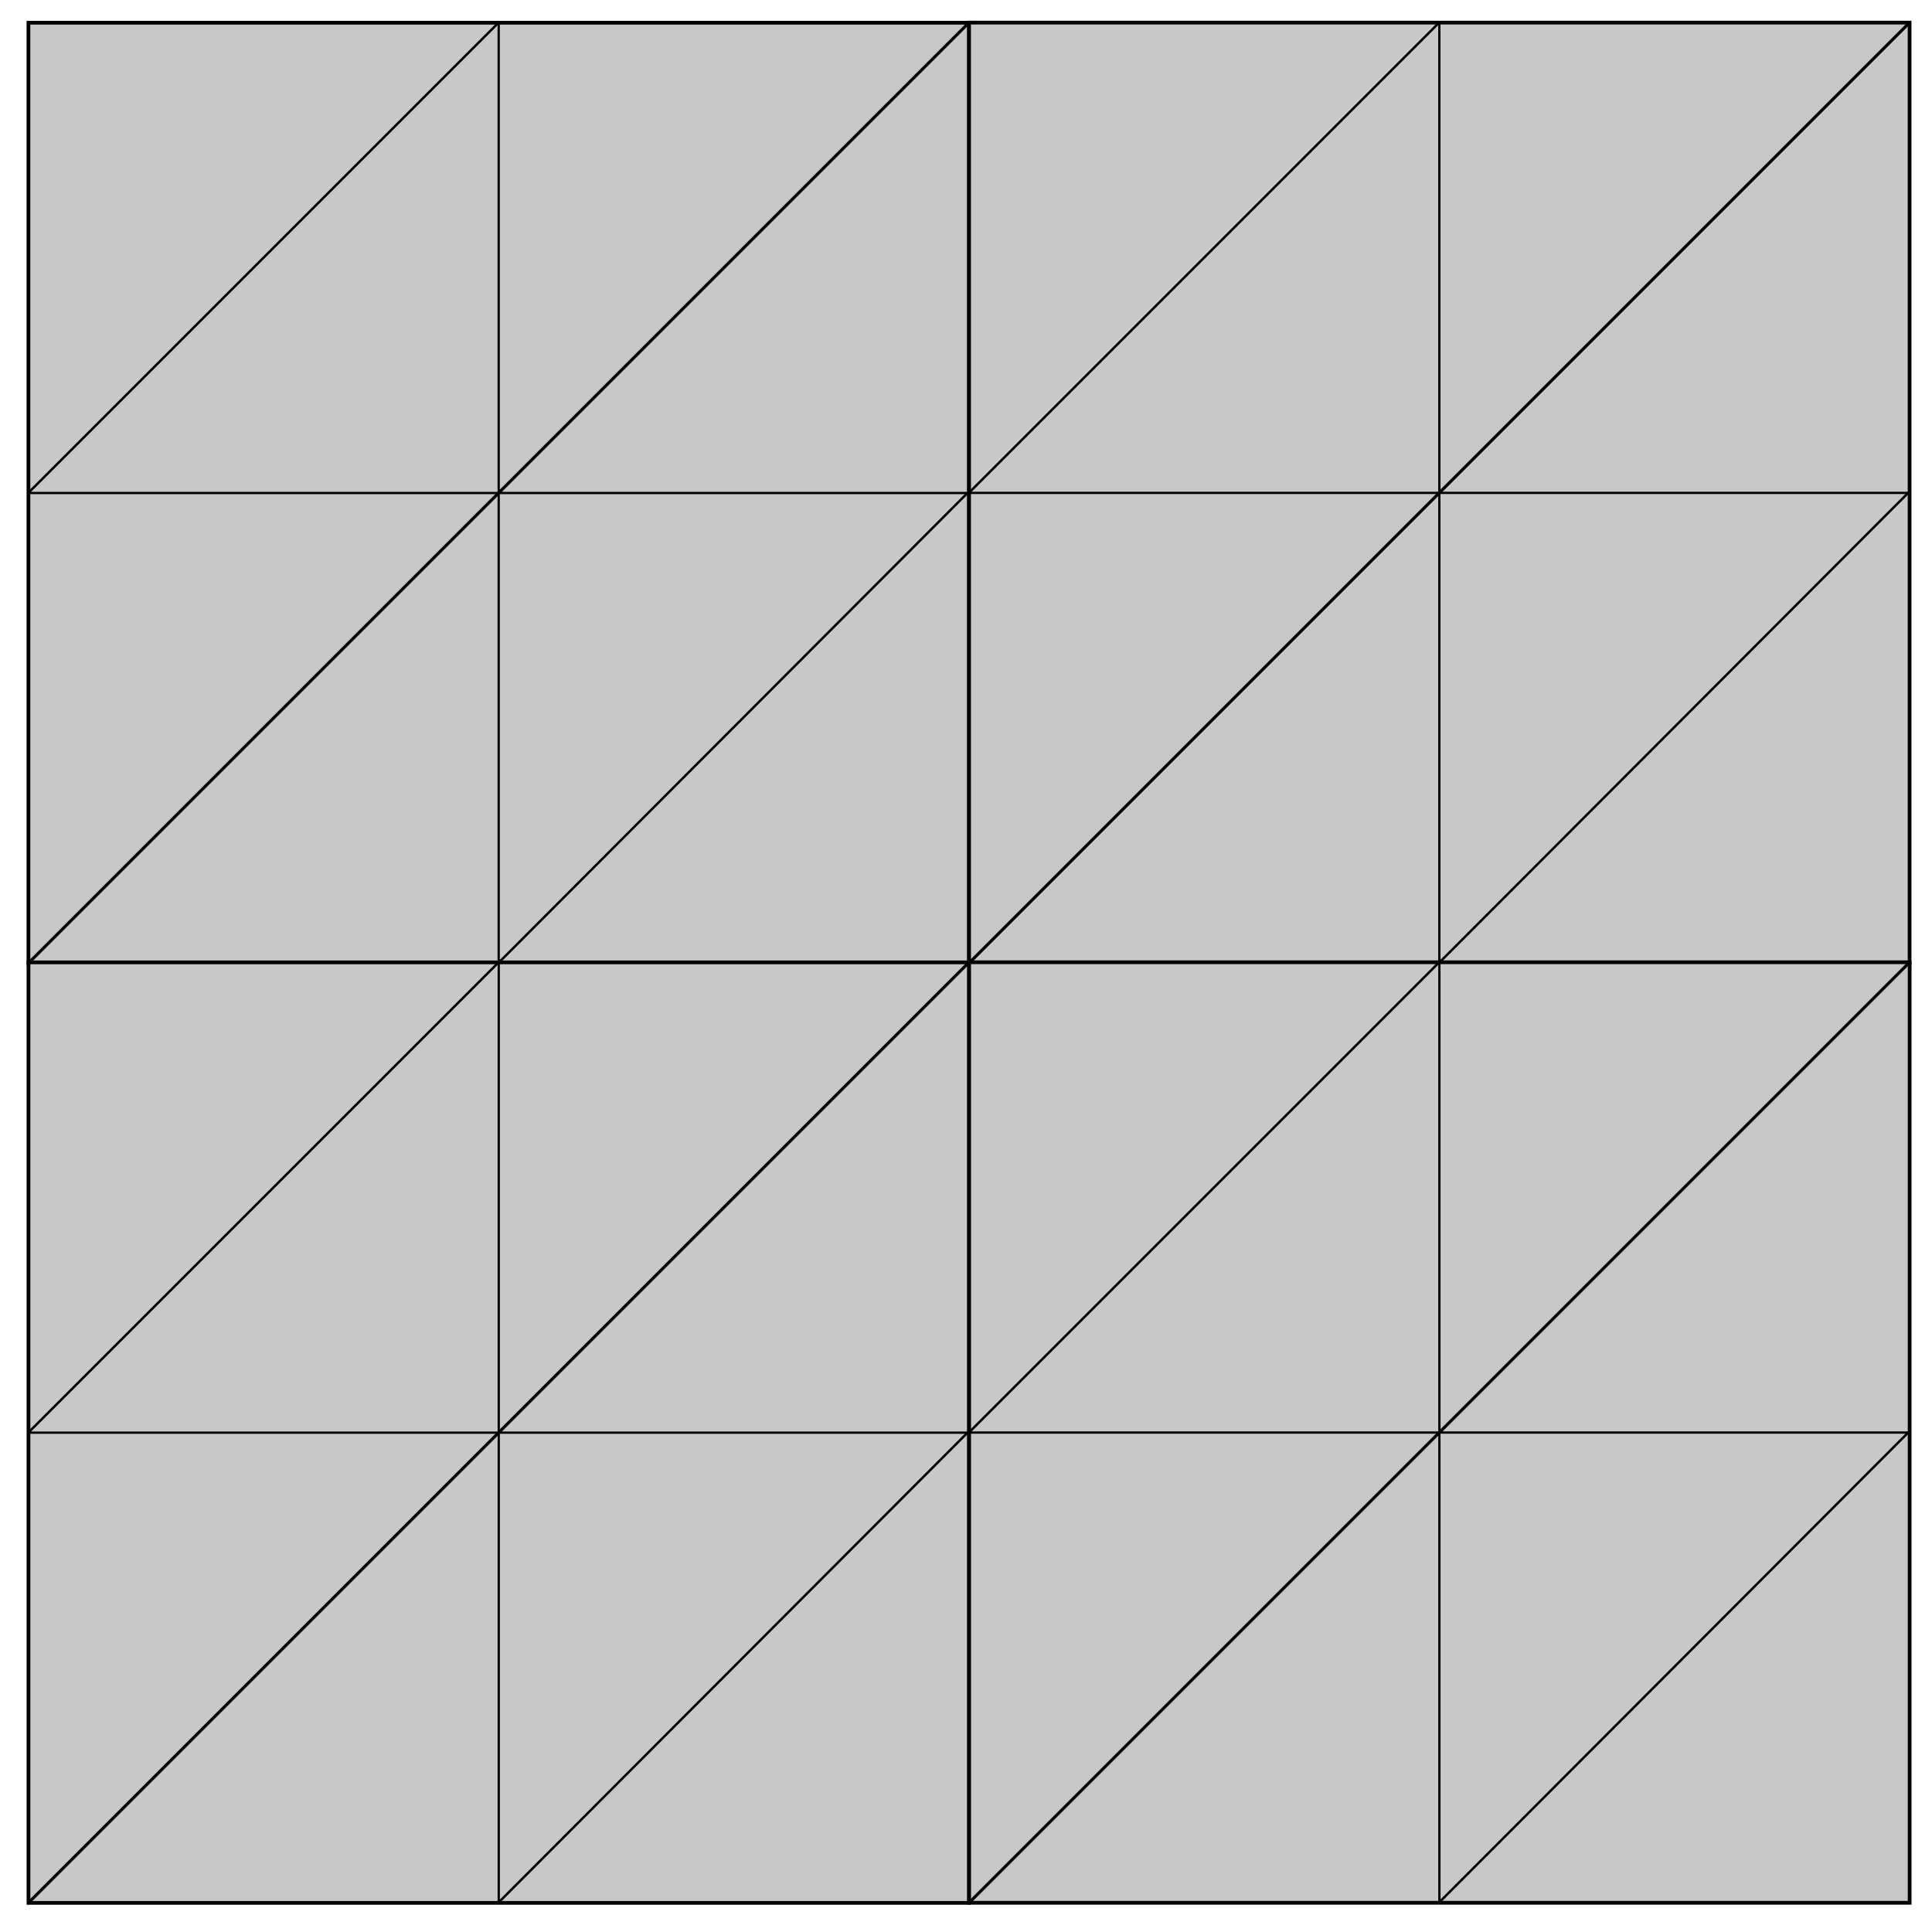
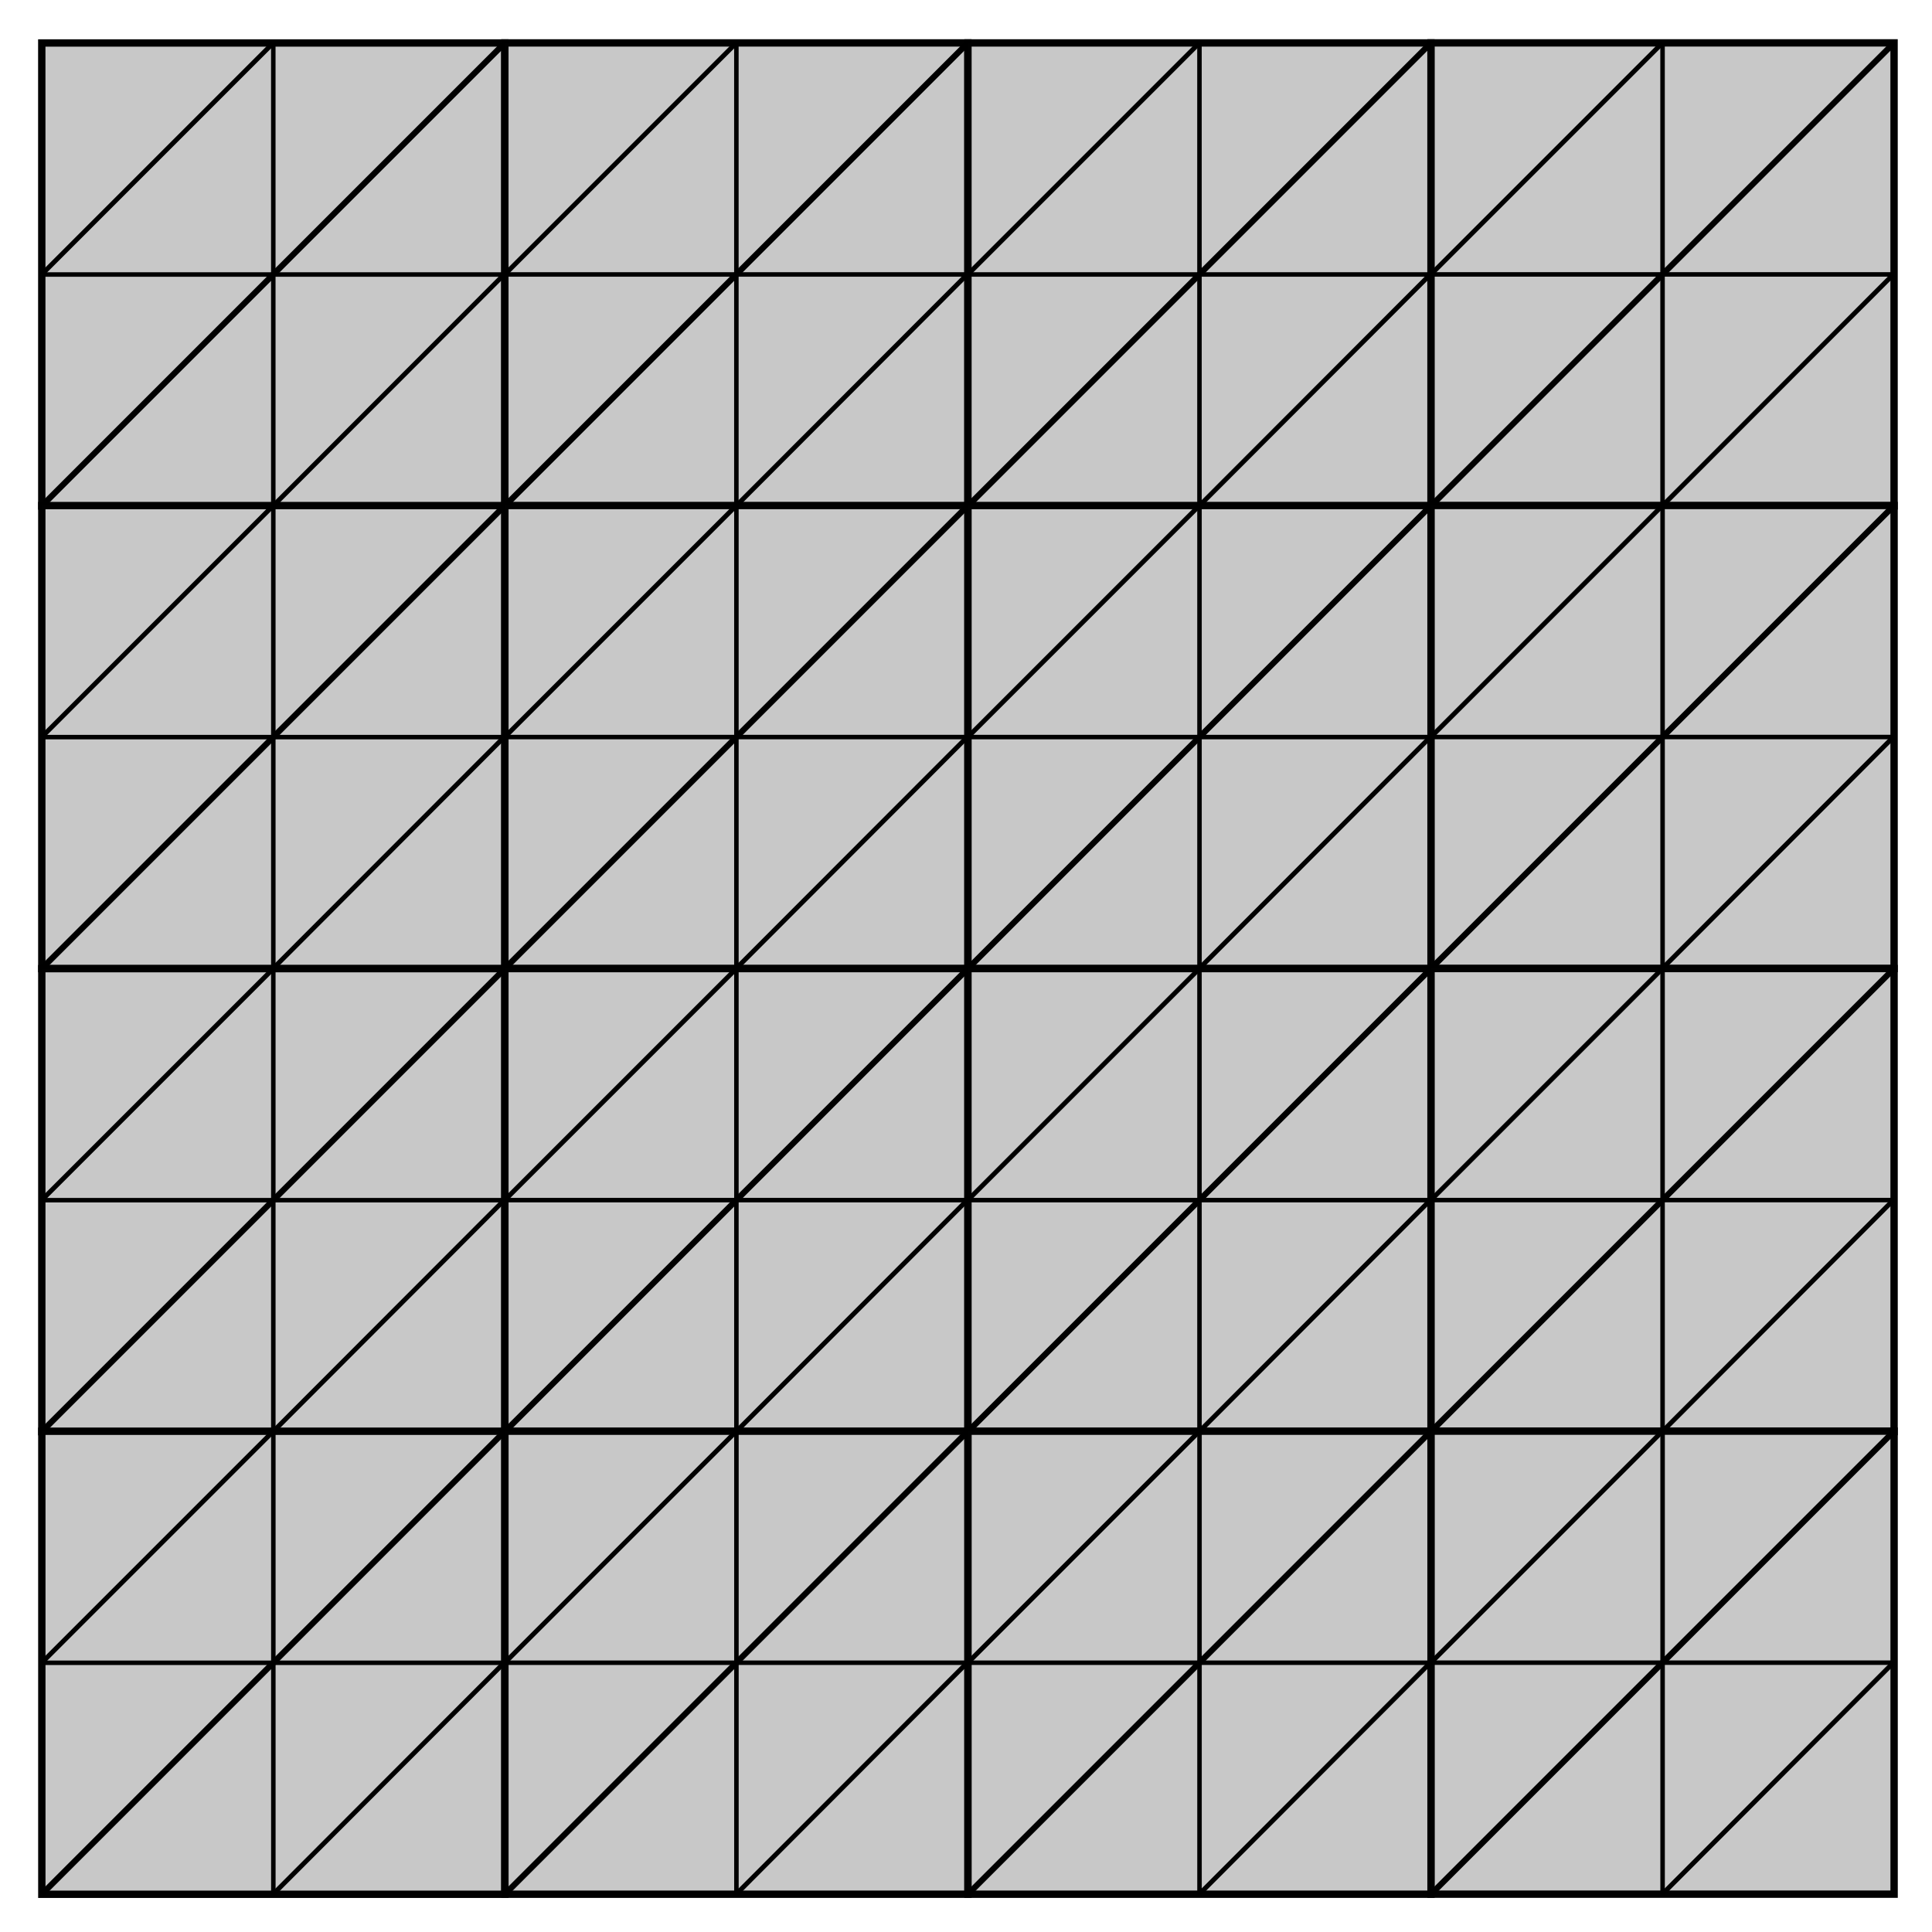
<svg xmlns="http://www.w3.org/2000/svg" width="400" height="400" id="svg2" version="1.1">
  <defs id="defs4" />
  <g id="layer1" transform="translate(0,-652.3622)">
-     <g id="g4564">
-       <rect transform="scale(1,-1)" y="-851.789" x="5.888" height="194.724" width="194.724" id="rect4449" style="fill:#c8c8c8;fill-opacity:1;stroke:#000000;stroke-width:0.773;stroke-miterlimit:4;stroke-opacity:0.996;stroke-dasharray:none" />
-       <path id="path4453" d="m 5.924,754.434 194.83,0" style="fill:none;stroke:#000000;stroke-width:0.472px;stroke-linecap:butt;stroke-linejoin:miter;stroke-opacity:1" />
-       <path id="path4453-1" d="M 5.872,851.788 200.653,657.008" style="fill:none;stroke:#000000;stroke-width:0.63px;stroke-linecap:butt;stroke-linejoin:miter;stroke-opacity:1" />
-       <path id="path4453-4" d="m 103.25,852.032 0,-195.038" style="fill:none;stroke:#000000;stroke-width:0.472px;stroke-linecap:butt;stroke-linejoin:miter;stroke-opacity:1" />
-       <path id="path4512" d="m 103.211,851.71 97.102,-97.279" style="fill:none;stroke:#000000;stroke-width:0.499px;stroke-linecap:butt;stroke-linejoin:miter;stroke-opacity:1" />
-       <path id="path4514" d="M 5.756,754.519 103.123,657.152" style="fill:none;stroke:#000000;stroke-width:0.499px;stroke-linecap:butt;stroke-linejoin:miter;stroke-opacity:1" />
-     </g>
-     <g transform="translate(194.75,-0.02294165)" id="g4564-0">
-       <rect transform="scale(1,-1)" y="-851.789" x="5.888" height="194.724" width="194.724" id="rect4449-1" style="fill:#c8c8c8;fill-opacity:1;stroke:#000000;stroke-width:0.773;stroke-miterlimit:4;stroke-opacity:0.996;stroke-dasharray:none" />
-       <path id="path4453-8" d="m 5.924,754.434 194.83,0" style="fill:none;stroke:#000000;stroke-width:0.472px;stroke-linecap:butt;stroke-linejoin:miter;stroke-opacity:1" />
-       <path id="path4453-1-1" d="M 5.872,851.788 200.653,657.008" style="fill:none;stroke:#000000;stroke-width:0.63px;stroke-linecap:butt;stroke-linejoin:miter;stroke-opacity:1" />
-       <path id="path4453-4-8" d="m 103.25,852.032 0,-195.038" style="fill:none;stroke:#000000;stroke-width:0.472px;stroke-linecap:butt;stroke-linejoin:miter;stroke-opacity:1" />
-       <path id="path4512-3" d="m 103.211,851.71 97.102,-97.279" style="fill:none;stroke:#000000;stroke-width:0.499px;stroke-linecap:butt;stroke-linejoin:miter;stroke-opacity:1" />
-       <path id="path4514-0" d="M 5.756,754.519 103.123,657.152" style="fill:none;stroke:#000000;stroke-width:0.499px;stroke-linecap:butt;stroke-linejoin:miter;stroke-opacity:1" />
-     </g>
-     <g id="g4665" transform="translate(-0.08302669,0)">
-       <g id="g4564-2" transform="translate(0.09313662,194.5446)">
-         <rect style="fill:#c8c8c8;fill-opacity:1;stroke:#000000;stroke-width:0.773;stroke-miterlimit:4;stroke-opacity:0.996;stroke-dasharray:none" id="rect4449-0" width="194.724" height="194.724" x="5.888" y="-851.789" transform="scale(1,-1)" />
-         <path style="fill:none;stroke:#000000;stroke-width:0.472px;stroke-linecap:butt;stroke-linejoin:miter;stroke-opacity:1" d="m 5.924,754.434 194.83,0" id="path4453-3" />
-         <path style="fill:none;stroke:#000000;stroke-width:0.63px;stroke-linecap:butt;stroke-linejoin:miter;stroke-opacity:1" d="M 5.872,851.788 200.653,657.008" id="path4453-1-0" />
-         <path style="fill:none;stroke:#000000;stroke-width:0.472px;stroke-linecap:butt;stroke-linejoin:miter;stroke-opacity:1" d="m 103.25,852.032 0,-195.038" id="path4453-4-0" />
-         <path style="fill:none;stroke:#000000;stroke-width:0.499px;stroke-linecap:butt;stroke-linejoin:miter;stroke-opacity:1" d="m 103.211,851.71 97.102,-97.279" id="path4512-1" />
-         <path style="fill:none;stroke:#000000;stroke-width:0.499px;stroke-linecap:butt;stroke-linejoin:miter;stroke-opacity:1" d="M 5.756,754.519 103.123,657.152" id="path4514-2" />
-       </g>
-       <g id="g4564-0-4" transform="translate(194.8431,194.5217)">
-         <rect style="fill:#c8c8c8;fill-opacity:1;stroke:#000000;stroke-width:0.773;stroke-miterlimit:4;stroke-opacity:0.996;stroke-dasharray:none" id="rect4449-1-8" width="194.724" height="194.724" x="5.888" y="-851.789" transform="scale(1,-1)" />
-         <path style="fill:none;stroke:#000000;stroke-width:0.472px;stroke-linecap:butt;stroke-linejoin:miter;stroke-opacity:1" d="m 5.924,754.434 194.83,0" id="path4453-8-2" />
-         <path style="fill:none;stroke:#000000;stroke-width:0.63px;stroke-linecap:butt;stroke-linejoin:miter;stroke-opacity:1" d="M 5.872,851.788 200.653,657.008" id="path4453-1-1-5" />
-         <path style="fill:none;stroke:#000000;stroke-width:0.472px;stroke-linecap:butt;stroke-linejoin:miter;stroke-opacity:1" d="m 103.25,852.032 0,-195.038" id="path4453-4-8-5" />
-         <path style="fill:none;stroke:#000000;stroke-width:0.499px;stroke-linecap:butt;stroke-linejoin:miter;stroke-opacity:1" d="m 103.211,851.71 97.102,-97.279" id="path4512-3-4" />
-         <path style="fill:none;stroke:#000000;stroke-width:0.499px;stroke-linecap:butt;stroke-linejoin:miter;stroke-opacity:1" d="M 5.756,754.519 103.123,657.152" id="path4514-0-8" />
-       </g>
-     </g>
+     <rect style="fill:#c8c8c8;fill-opacity:1;stroke:#000000;stroke-width:1.523;stroke-miterlimit:4;stroke-opacity:0.996;stroke-dasharray:none" id="rect4449" width="95.865" height="95.865" x="8.649" y="-757.125" transform="scale(1,-1)" />
+     <path style="fill:none;stroke:#000000;stroke-width:0.929;stroke-linecap:butt;stroke-linejoin:miter;stroke-opacity:1;stroke-miterlimit:4;stroke-dasharray:none" d="m 8.667,709.196 95.917,0" id="path4453" />
+     <path style="fill:none;stroke:#000000;stroke-width:1.241;stroke-linecap:butt;stroke-linejoin:miter;stroke-opacity:1;stroke-miterlimit:4;stroke-dasharray:none" d="M 8.642,757.124 104.534,661.232" id="path4453-1" />
+     <path style="fill:none;stroke:#000000;stroke-width:0.93;stroke-linecap:butt;stroke-linejoin:miter;stroke-opacity:1;stroke-miterlimit:4;stroke-dasharray:none" d="m 56.582,757.244 0,-96.02" id="path4453-4" />
+     <path style="fill:none;stroke:#000000;stroke-width:0.983;stroke-linecap:butt;stroke-linejoin:miter;stroke-opacity:1;stroke-miterlimit:4;stroke-dasharray:none" d="m 56.562,757.086 47.805,-47.891" id="path4512" />
+     <path style="fill:none;stroke:#000000;stroke-width:0.983;stroke-linecap:butt;stroke-linejoin:miter;stroke-opacity:1;stroke-miterlimit:4;stroke-dasharray:none" d="M 8.584,709.238 56.519,661.303" id="path4514" />
+     <rect style="fill:#c8c8c8;fill-opacity:1;stroke:#000000;stroke-width:1.523;stroke-miterlimit:4;stroke-opacity:0.996;stroke-dasharray:none" id="rect4449-1" width="95.865" height="95.865" x="104.527" y="-757.113" transform="scale(1,-1)" />
+     <path style="fill:none;stroke:#000000;stroke-width:0.929;stroke-linecap:butt;stroke-linejoin:miter;stroke-opacity:1;stroke-miterlimit:4;stroke-dasharray:none" d="m 104.544,709.184 95.917,0" id="path4453-8" />
+     <path style="fill:none;stroke:#000000;stroke-width:1.241;stroke-linecap:butt;stroke-linejoin:miter;stroke-opacity:1;stroke-miterlimit:4;stroke-dasharray:none" d="m 104.519,757.113 95.893,-95.893" id="path4453-1-1" />
+     <path style="fill:none;stroke:#000000;stroke-width:0.93;stroke-linecap:butt;stroke-linejoin:miter;stroke-opacity:1;stroke-miterlimit:4;stroke-dasharray:none" d="m 152.459,757.233 0,-96.02" id="path4453-4-8" />
+     <path style="fill:none;stroke:#000000;stroke-width:0.983;stroke-linecap:butt;stroke-linejoin:miter;stroke-opacity:1;stroke-miterlimit:4;stroke-dasharray:none" d="m 152.44,757.075 47.805,-47.891" id="path4512-3" />
+     <path style="fill:none;stroke:#000000;stroke-width:0.983;stroke-linecap:butt;stroke-linejoin:miter;stroke-opacity:1;stroke-miterlimit:4;stroke-dasharray:none" d="m 104.462,709.227 47.935,-47.935" id="path4514-0" />
+     <rect style="fill:#c8c8c8;fill-opacity:1;stroke:#000000;stroke-width:1.523;stroke-miterlimit:4;stroke-opacity:0.996;stroke-dasharray:none" id="rect4449-0" width="95.865" height="95.865" x="8.654" y="-852.901" transform="scale(1,-1)" />
+     <path style="fill:none;stroke:#000000;stroke-width:0.929;stroke-linecap:butt;stroke-linejoin:miter;stroke-opacity:1;stroke-miterlimit:4;stroke-dasharray:none" d="m 8.672,804.972 95.917,0" id="path4453-3" />
+     <path style="fill:none;stroke:#000000;stroke-width:1.241;stroke-linecap:butt;stroke-linejoin:miter;stroke-opacity:1;stroke-miterlimit:4;stroke-dasharray:none" d="M 8.647,852.901 104.539,757.008" id="path4453-1-0" />
+     <path style="fill:none;stroke:#000000;stroke-width:0.93;stroke-linecap:butt;stroke-linejoin:miter;stroke-opacity:1;stroke-miterlimit:4;stroke-dasharray:none" d="m 56.587,853.021 0,-96.02" id="path4453-4-0" />
+     <path style="fill:none;stroke:#000000;stroke-width:0.983;stroke-linecap:butt;stroke-linejoin:miter;stroke-opacity:1;stroke-miterlimit:4;stroke-dasharray:none" d="M 56.567,852.862 104.372,804.971" id="path4512-1" />
+     <path style="fill:none;stroke:#000000;stroke-width:0.983;stroke-linecap:butt;stroke-linejoin:miter;stroke-opacity:1;stroke-miterlimit:4;stroke-dasharray:none" d="M 8.589,805.014 56.524,757.079" id="path4514-2" />
+     <rect style="fill:#c8c8c8;fill-opacity:1;stroke:#000000;stroke-width:1.523;stroke-miterlimit:4;stroke-opacity:0.996;stroke-dasharray:none" id="rect4449-1-8" width="95.865" height="95.865" x="104.532" y="-852.89" transform="scale(1,-1)" />
+     <path style="fill:none;stroke:#000000;stroke-width:0.929;stroke-linecap:butt;stroke-linejoin:miter;stroke-opacity:1;stroke-miterlimit:4;stroke-dasharray:none" d="m 104.549,804.961 95.917,0" id="path4453-8-2" />
+     <path style="fill:none;stroke:#000000;stroke-width:1.241;stroke-linecap:butt;stroke-linejoin:miter;stroke-opacity:1;stroke-miterlimit:4;stroke-dasharray:none" d="m 104.524,852.89 95.893,-95.893" id="path4453-1-1-5" />
+     <path style="fill:none;stroke:#000000;stroke-width:0.93;stroke-linecap:butt;stroke-linejoin:miter;stroke-opacity:1;stroke-miterlimit:4;stroke-dasharray:none" d="m 152.464,853.01 0,-96.02" id="path4453-4-8-5" />
+     <path style="fill:none;stroke:#000000;stroke-width:0.983;stroke-linecap:butt;stroke-linejoin:miter;stroke-opacity:1;stroke-miterlimit:4;stroke-dasharray:none" d="M 152.445,852.851 200.25,804.96" id="path4512-3-4" />
+     <path style="fill:none;stroke:#000000;stroke-width:0.983;stroke-linecap:butt;stroke-linejoin:miter;stroke-opacity:1;stroke-miterlimit:4;stroke-dasharray:none" d="M 104.467,805.003 152.402,757.068" id="path4514-0-8" />
+     <rect style="fill:#c8c8c8;fill-opacity:1;stroke:#000000;stroke-width:1.523;stroke-miterlimit:4;stroke-opacity:0.996;stroke-dasharray:none" id="rect4449-2" width="95.865" height="95.865" x="200.404" y="-757.116" transform="scale(1,-1)" />
+     <path style="fill:none;stroke:#000000;stroke-width:0.929;stroke-linecap:butt;stroke-linejoin:miter;stroke-opacity:1;stroke-miterlimit:4;stroke-dasharray:none" d="m 200.422,709.187 95.917,0" id="path4453-2" />
+     <path style="fill:none;stroke:#000000;stroke-width:1.241;stroke-linecap:butt;stroke-linejoin:miter;stroke-opacity:1;stroke-miterlimit:4;stroke-dasharray:none" d="m 200.397,757.116 95.893,-95.893" id="path4453-1-10" />
+     <path style="fill:none;stroke:#000000;stroke-width:0.93;stroke-linecap:butt;stroke-linejoin:miter;stroke-opacity:1;stroke-miterlimit:4;stroke-dasharray:none" d="m 248.337,757.236 0,-96.02" id="path4453-4-5" />
+     <path style="fill:none;stroke:#000000;stroke-width:0.983;stroke-linecap:butt;stroke-linejoin:miter;stroke-opacity:1;stroke-miterlimit:4;stroke-dasharray:none" d="m 248.318,757.077 47.805,-47.891" id="path4512-5" />
+     <path style="fill:none;stroke:#000000;stroke-width:0.983;stroke-linecap:butt;stroke-linejoin:miter;stroke-opacity:1;stroke-miterlimit:4;stroke-dasharray:none" d="m 200.339,709.229 47.935,-47.935" id="path4514-3" />
+     <rect style="fill:#c8c8c8;fill-opacity:1;stroke:#000000;stroke-width:1.523;stroke-miterlimit:4;stroke-opacity:0.996;stroke-dasharray:none" id="rect4449-1-1" width="95.865" height="95.865" x="296.282" y="-757.105" transform="scale(1,-1)" />
+     <path style="fill:none;stroke:#000000;stroke-width:0.929;stroke-linecap:butt;stroke-linejoin:miter;stroke-opacity:1;stroke-miterlimit:4;stroke-dasharray:none" d="m 296.3,709.176 95.917,0" id="path4453-8-0" />
+     <path style="fill:none;stroke:#000000;stroke-width:1.241;stroke-linecap:butt;stroke-linejoin:miter;stroke-opacity:1;stroke-miterlimit:4;stroke-dasharray:none" d="m 296.274,757.105 95.893,-95.893" id="path4453-1-1-3" />
+     <path style="fill:none;stroke:#000000;stroke-width:0.93;stroke-linecap:butt;stroke-linejoin:miter;stroke-opacity:1;stroke-miterlimit:4;stroke-dasharray:none" d="m 344.214,757.225 0,-96.02" id="path4453-4-8-9" />
+     <path style="fill:none;stroke:#000000;stroke-width:0.983;stroke-linecap:butt;stroke-linejoin:miter;stroke-opacity:1;stroke-miterlimit:4;stroke-dasharray:none" d="m 344.195,757.066 47.805,-47.891" id="path4512-3-1" />
+     <path style="fill:none;stroke:#000000;stroke-width:0.983;stroke-linecap:butt;stroke-linejoin:miter;stroke-opacity:1;stroke-miterlimit:4;stroke-dasharray:none" d="m 296.217,709.218 47.935,-47.935" id="path4514-0-83" />
+     <rect style="fill:#c8c8c8;fill-opacity:1;stroke:#000000;stroke-width:1.523;stroke-miterlimit:4;stroke-opacity:0.996;stroke-dasharray:none" id="rect4449-0-3" width="95.865" height="95.865" x="200.409" y="-852.893" transform="scale(1,-1)" />
+     <path style="fill:none;stroke:#000000;stroke-width:0.929;stroke-linecap:butt;stroke-linejoin:miter;stroke-opacity:1;stroke-miterlimit:4;stroke-dasharray:none" d="m 200.427,804.963 95.917,0" id="path4453-3-5" />
+     <path style="fill:none;stroke:#000000;stroke-width:1.241;stroke-linecap:butt;stroke-linejoin:miter;stroke-opacity:1;stroke-miterlimit:4;stroke-dasharray:none" d="m 200.402,852.892 95.893,-95.893" id="path4453-1-0-2" />
+     <path style="fill:none;stroke:#000000;stroke-width:0.93;stroke-linecap:butt;stroke-linejoin:miter;stroke-opacity:1;stroke-miterlimit:4;stroke-dasharray:none" d="m 248.342,853.012 0,-96.02" id="path4453-4-0-4" />
+     <path style="fill:none;stroke:#000000;stroke-width:0.983;stroke-linecap:butt;stroke-linejoin:miter;stroke-opacity:1;stroke-miterlimit:4;stroke-dasharray:none" d="M 248.323,852.854 296.127,804.962" id="path4512-1-6" />
+     <path style="fill:none;stroke:#000000;stroke-width:0.983;stroke-linecap:butt;stroke-linejoin:miter;stroke-opacity:1;stroke-miterlimit:4;stroke-dasharray:none" d="M 200.344,805.006 248.279,757.071" id="path4514-2-3" />
+     <rect style="fill:#c8c8c8;fill-opacity:1;stroke:#000000;stroke-width:1.523;stroke-miterlimit:4;stroke-opacity:0.996;stroke-dasharray:none" id="rect4449-1-8-5" width="95.865" height="95.865" x="296.287" y="-852.881" transform="scale(1,-1)" />
+     <path style="fill:none;stroke:#000000;stroke-width:0.929;stroke-linecap:butt;stroke-linejoin:miter;stroke-opacity:1;stroke-miterlimit:4;stroke-dasharray:none" d="m 296.305,804.952 95.917,0" id="path4453-8-2-0" />
+     <path style="fill:none;stroke:#000000;stroke-width:1.241;stroke-linecap:butt;stroke-linejoin:miter;stroke-opacity:1;stroke-miterlimit:4;stroke-dasharray:none" d="m 296.279,852.881 95.893,-95.893" id="path4453-1-1-5-1" />
+     <path style="fill:none;stroke:#000000;stroke-width:0.93;stroke-linecap:butt;stroke-linejoin:miter;stroke-opacity:1;stroke-miterlimit:4;stroke-dasharray:none" d="m 344.219,853.001 0,-96.02" id="path4453-4-8-5-4" />
+     <path style="fill:none;stroke:#000000;stroke-width:0.983;stroke-linecap:butt;stroke-linejoin:miter;stroke-opacity:1;stroke-miterlimit:4;stroke-dasharray:none" d="m 344.2,852.842 47.805,-47.891" id="path4512-3-4-7" />
+     <path style="fill:none;stroke:#000000;stroke-width:0.983;stroke-linecap:butt;stroke-linejoin:miter;stroke-opacity:1;stroke-miterlimit:4;stroke-dasharray:none" d="M 296.222,804.994 344.157,757.059" id="path4514-0-8-3" />
+     <rect style="fill:#c8c8c8;fill-opacity:1;stroke:#000000;stroke-width:1.523;stroke-miterlimit:4;stroke-opacity:0.996;stroke-dasharray:none" id="rect4449-6" width="95.865" height="95.865" x="8.654" y="-948.776" transform="scale(1,-1)" />
+     <path style="fill:none;stroke:#000000;stroke-width:0.929;stroke-linecap:butt;stroke-linejoin:miter;stroke-opacity:1;stroke-miterlimit:4;stroke-dasharray:none" d="m 8.671,900.847 95.917,0" id="path4453-7" />
+     <path style="fill:none;stroke:#000000;stroke-width:1.241;stroke-linecap:butt;stroke-linejoin:miter;stroke-opacity:1;stroke-miterlimit:4;stroke-dasharray:none" d="M 8.646,948.776 104.539,852.883" id="path4453-1-13" />
+     <path style="fill:none;stroke:#000000;stroke-width:0.93;stroke-linecap:butt;stroke-linejoin:miter;stroke-opacity:1;stroke-miterlimit:4;stroke-dasharray:none" d="m 56.586,948.896 0,-96.02" id="path4453-4-2" />
+     <path style="fill:none;stroke:#000000;stroke-width:0.983;stroke-linecap:butt;stroke-linejoin:miter;stroke-opacity:1;stroke-miterlimit:4;stroke-dasharray:none" d="M 56.567,948.737 104.372,900.846" id="path4512-7" />
+     <path style="fill:none;stroke:#000000;stroke-width:0.983;stroke-linecap:butt;stroke-linejoin:miter;stroke-opacity:1;stroke-miterlimit:4;stroke-dasharray:none" d="M 8.589,900.889 56.524,852.954" id="path4514-4" />
+     <rect style="fill:#c8c8c8;fill-opacity:1;stroke:#000000;stroke-width:1.523;stroke-miterlimit:4;stroke-opacity:0.996;stroke-dasharray:none" id="rect4449-1-7" width="95.865" height="95.865" x="104.532" y="-948.765" transform="scale(1,-1)" />
+     <path style="fill:none;stroke:#000000;stroke-width:0.929;stroke-linecap:butt;stroke-linejoin:miter;stroke-opacity:1;stroke-miterlimit:4;stroke-dasharray:none" d="m 104.549,900.835 95.917,0" id="path4453-8-06" />
+     <path style="fill:none;stroke:#000000;stroke-width:1.241;stroke-linecap:butt;stroke-linejoin:miter;stroke-opacity:1;stroke-miterlimit:4;stroke-dasharray:none" d="m 104.524,948.764 95.893,-95.893" id="path4453-1-1-8" />
+     <path style="fill:none;stroke:#000000;stroke-width:0.93;stroke-linecap:butt;stroke-linejoin:miter;stroke-opacity:1;stroke-miterlimit:4;stroke-dasharray:none" d="m 152.464,948.884 0,-96.02" id="path4453-4-8-8" />
+     <path style="fill:none;stroke:#000000;stroke-width:0.983;stroke-linecap:butt;stroke-linejoin:miter;stroke-opacity:1;stroke-miterlimit:4;stroke-dasharray:none" d="m 152.445,948.726 47.805,-47.891" id="path4512-3-9" />
+     <path style="fill:none;stroke:#000000;stroke-width:0.983;stroke-linecap:butt;stroke-linejoin:miter;stroke-opacity:1;stroke-miterlimit:4;stroke-dasharray:none" d="m 104.466,900.878 47.935,-47.935" id="path4514-0-86" />
+     <rect style="fill:#c8c8c8;fill-opacity:1;stroke:#000000;stroke-width:1.523;stroke-miterlimit:4;stroke-opacity:0.996;stroke-dasharray:none" id="rect4449-0-0" width="95.865" height="95.865" x="8.659" y="-1044.553" transform="scale(1,-1)" />
+     <path style="fill:none;stroke:#000000;stroke-width:0.929;stroke-linecap:butt;stroke-linejoin:miter;stroke-opacity:1;stroke-miterlimit:4;stroke-dasharray:none" d="m 8.676,996.623 95.917,0" id="path4453-3-9" />
+     <path style="fill:none;stroke:#000000;stroke-width:1.241;stroke-linecap:butt;stroke-linejoin:miter;stroke-opacity:1;stroke-miterlimit:4;stroke-dasharray:none" d="M 8.651,1044.552 104.544,948.659" id="path4453-1-0-26" />
+     <path style="fill:none;stroke:#000000;stroke-width:0.93;stroke-linecap:butt;stroke-linejoin:miter;stroke-opacity:1;stroke-miterlimit:4;stroke-dasharray:none" d="m 56.591,1044.672 0,-96.02" id="path4453-4-0-8" />
+     <path style="fill:none;stroke:#000000;stroke-width:0.983;stroke-linecap:butt;stroke-linejoin:miter;stroke-opacity:1;stroke-miterlimit:4;stroke-dasharray:none" d="M 56.572,1044.514 104.377,996.622" id="path4512-1-7" />
+     <path style="fill:none;stroke:#000000;stroke-width:0.983;stroke-linecap:butt;stroke-linejoin:miter;stroke-opacity:1;stroke-miterlimit:4;stroke-dasharray:none" d="M 8.594,996.666 56.529,948.731" id="path4514-2-6" />
+     <rect style="fill:#c8c8c8;fill-opacity:1;stroke:#000000;stroke-width:1.523;stroke-miterlimit:4;stroke-opacity:0.996;stroke-dasharray:none" id="rect4449-1-8-3" width="95.865" height="95.865" x="104.537" y="-1044.542" transform="scale(1,-1)" />
+     <path style="fill:none;stroke:#000000;stroke-width:0.929;stroke-linecap:butt;stroke-linejoin:miter;stroke-opacity:1;stroke-miterlimit:4;stroke-dasharray:none" d="m 104.554,996.612 95.917,0" id="path4453-8-2-5" />
+     <path style="fill:none;stroke:#000000;stroke-width:1.241;stroke-linecap:butt;stroke-linejoin:miter;stroke-opacity:1;stroke-miterlimit:4;stroke-dasharray:none" d="m 104.529,1044.541 95.893,-95.893" id="path4453-1-1-5-5" />
+     <path style="fill:none;stroke:#000000;stroke-width:0.93;stroke-linecap:butt;stroke-linejoin:miter;stroke-opacity:1;stroke-miterlimit:4;stroke-dasharray:none" d="m 152.469,1044.661 0,-96.019" id="path4453-4-8-5-9" />
+     <path style="fill:none;stroke:#000000;stroke-width:0.983;stroke-linecap:butt;stroke-linejoin:miter;stroke-opacity:1;stroke-miterlimit:4;stroke-dasharray:none" d="M 152.45,1044.502 200.254,996.611" id="path4512-3-4-6" />
+     <path style="fill:none;stroke:#000000;stroke-width:0.983;stroke-linecap:butt;stroke-linejoin:miter;stroke-opacity:1;stroke-miterlimit:4;stroke-dasharray:none" d="M 104.471,996.654 152.406,948.719" id="path4514-0-8-36" />
+     <rect style="fill:#c8c8c8;fill-opacity:1;stroke:#000000;stroke-width:1.523;stroke-miterlimit:4;stroke-opacity:0.996;stroke-dasharray:none" id="rect4449-06" width="95.865" height="95.865" x="200.407" y="-948.764" transform="scale(1,-1)" />
+     <path style="fill:none;stroke:#000000;stroke-width:0.929;stroke-linecap:butt;stroke-linejoin:miter;stroke-opacity:1;stroke-miterlimit:4;stroke-dasharray:none" d="m 200.425,900.835 95.917,0" id="path4453-35" />
+     <path style="fill:none;stroke:#000000;stroke-width:1.241;stroke-linecap:butt;stroke-linejoin:miter;stroke-opacity:1;stroke-miterlimit:4;stroke-dasharray:none" d="m 200.4,948.764 95.893,-95.893" id="path4453-1-5" />
+     <path style="fill:none;stroke:#000000;stroke-width:0.93;stroke-linecap:butt;stroke-linejoin:miter;stroke-opacity:1;stroke-miterlimit:4;stroke-dasharray:none" d="m 248.34,948.884 0,-96.02" id="path4453-4-3" />
+     <path style="fill:none;stroke:#000000;stroke-width:0.983;stroke-linecap:butt;stroke-linejoin:miter;stroke-opacity:1;stroke-miterlimit:4;stroke-dasharray:none" d="m 248.321,948.725 47.805,-47.891" id="path4512-4" />
+     <path style="fill:none;stroke:#000000;stroke-width:0.983;stroke-linecap:butt;stroke-linejoin:miter;stroke-opacity:1;stroke-miterlimit:4;stroke-dasharray:none" d="m 200.342,900.877 47.935,-47.935" id="path4514-6" />
+     <rect style="fill:#c8c8c8;fill-opacity:1;stroke:#000000;stroke-width:1.523;stroke-miterlimit:4;stroke-opacity:0.996;stroke-dasharray:none" id="rect4449-1-3" width="95.865" height="95.865" x="296.285" y="-948.753" transform="scale(1,-1)" />
+     <path style="fill:none;stroke:#000000;stroke-width:0.929;stroke-linecap:butt;stroke-linejoin:miter;stroke-opacity:1;stroke-miterlimit:4;stroke-dasharray:none" d="m 296.303,900.824 95.917,0" id="path4453-8-4" />
+     <path style="fill:none;stroke:#000000;stroke-width:1.241;stroke-linecap:butt;stroke-linejoin:miter;stroke-opacity:1;stroke-miterlimit:4;stroke-dasharray:none" d="m 296.277,948.753 95.893,-95.893" id="path4453-1-1-1" />
+     <path style="fill:none;stroke:#000000;stroke-width:0.93;stroke-linecap:butt;stroke-linejoin:miter;stroke-opacity:1;stroke-miterlimit:4;stroke-dasharray:none" d="m 344.217,948.872 0,-96.02" id="path4453-4-8-80" />
+     <path style="fill:none;stroke:#000000;stroke-width:0.983;stroke-linecap:butt;stroke-linejoin:miter;stroke-opacity:1;stroke-miterlimit:4;stroke-dasharray:none" d="m 344.198,948.714 47.805,-47.891" id="path4512-3-2" />
+     <path style="fill:none;stroke:#000000;stroke-width:0.983;stroke-linecap:butt;stroke-linejoin:miter;stroke-opacity:1;stroke-miterlimit:4;stroke-dasharray:none" d="m 296.22,900.866 47.935,-47.935" id="path4514-0-9" />
+     <rect style="fill:#c8c8c8;fill-opacity:1;stroke:#000000;stroke-width:1.523;stroke-miterlimit:4;stroke-opacity:0.996;stroke-dasharray:none" id="rect4449-0-8" width="95.865" height="95.865" x="200.412" y="-1044.541" transform="scale(1,-1)" />
+     <path style="fill:none;stroke:#000000;stroke-width:0.929;stroke-linecap:butt;stroke-linejoin:miter;stroke-opacity:1;stroke-miterlimit:4;stroke-dasharray:none" d="m 200.43,996.611 95.917,0" id="path4453-3-1" />
+     <path style="fill:none;stroke:#000000;stroke-width:1.241;stroke-linecap:butt;stroke-linejoin:miter;stroke-opacity:1;stroke-miterlimit:4;stroke-dasharray:none" d="m 200.405,1044.54 95.893,-95.893" id="path4453-1-0-6" />
+     <path style="fill:none;stroke:#000000;stroke-width:0.93;stroke-linecap:butt;stroke-linejoin:miter;stroke-opacity:1;stroke-miterlimit:4;stroke-dasharray:none" d="m 248.345,1044.66 0,-96.019" id="path4453-4-0-0" />
+     <path style="fill:none;stroke:#000000;stroke-width:0.983;stroke-linecap:butt;stroke-linejoin:miter;stroke-opacity:1;stroke-miterlimit:4;stroke-dasharray:none" d="m 248.326,1044.502 47.805,-47.891" id="path4512-1-5" />
+     <path style="fill:none;stroke:#000000;stroke-width:0.983;stroke-linecap:butt;stroke-linejoin:miter;stroke-opacity:1;stroke-miterlimit:4;stroke-dasharray:none" d="m 200.347,996.654 47.935,-47.935" id="path4514-2-1" />
+     <rect style="fill:#c8c8c8;fill-opacity:1;stroke:#000000;stroke-width:1.523;stroke-miterlimit:4;stroke-opacity:0.996;stroke-dasharray:none" id="rect4449-1-8-4" width="95.865" height="95.865" x="296.29" y="-1044.53" transform="scale(1,-1)" />
+     <path style="fill:none;stroke:#000000;stroke-width:0.929;stroke-linecap:butt;stroke-linejoin:miter;stroke-opacity:1;stroke-miterlimit:4;stroke-dasharray:none" d="m 296.307,996.6 95.917,0" id="path4453-8-2-9" />
+     <path style="fill:none;stroke:#000000;stroke-width:1.241;stroke-linecap:butt;stroke-linejoin:miter;stroke-opacity:1;stroke-miterlimit:4;stroke-dasharray:none" d="m 296.282,1044.529 95.893,-95.893" id="path4453-1-1-5-9" />
+     <path style="fill:none;stroke:#000000;stroke-width:0.93;stroke-linecap:butt;stroke-linejoin:miter;stroke-opacity:1;stroke-miterlimit:4;stroke-dasharray:none" d="m 344.222,1044.649 0,-96.02" id="path4453-4-8-5-3" />
+     <path style="fill:none;stroke:#000000;stroke-width:0.983;stroke-linecap:butt;stroke-linejoin:miter;stroke-opacity:1;stroke-miterlimit:4;stroke-dasharray:none" d="m 344.203,1044.49 47.805,-47.891" id="path4512-3-4-8" />
+     <path style="fill:none;stroke:#000000;stroke-width:0.983;stroke-linecap:butt;stroke-linejoin:miter;stroke-opacity:1;stroke-miterlimit:4;stroke-dasharray:none" d="M 296.225,996.642 344.16,948.707" id="path4514-0-8-8" />
  </g>
</svg>
